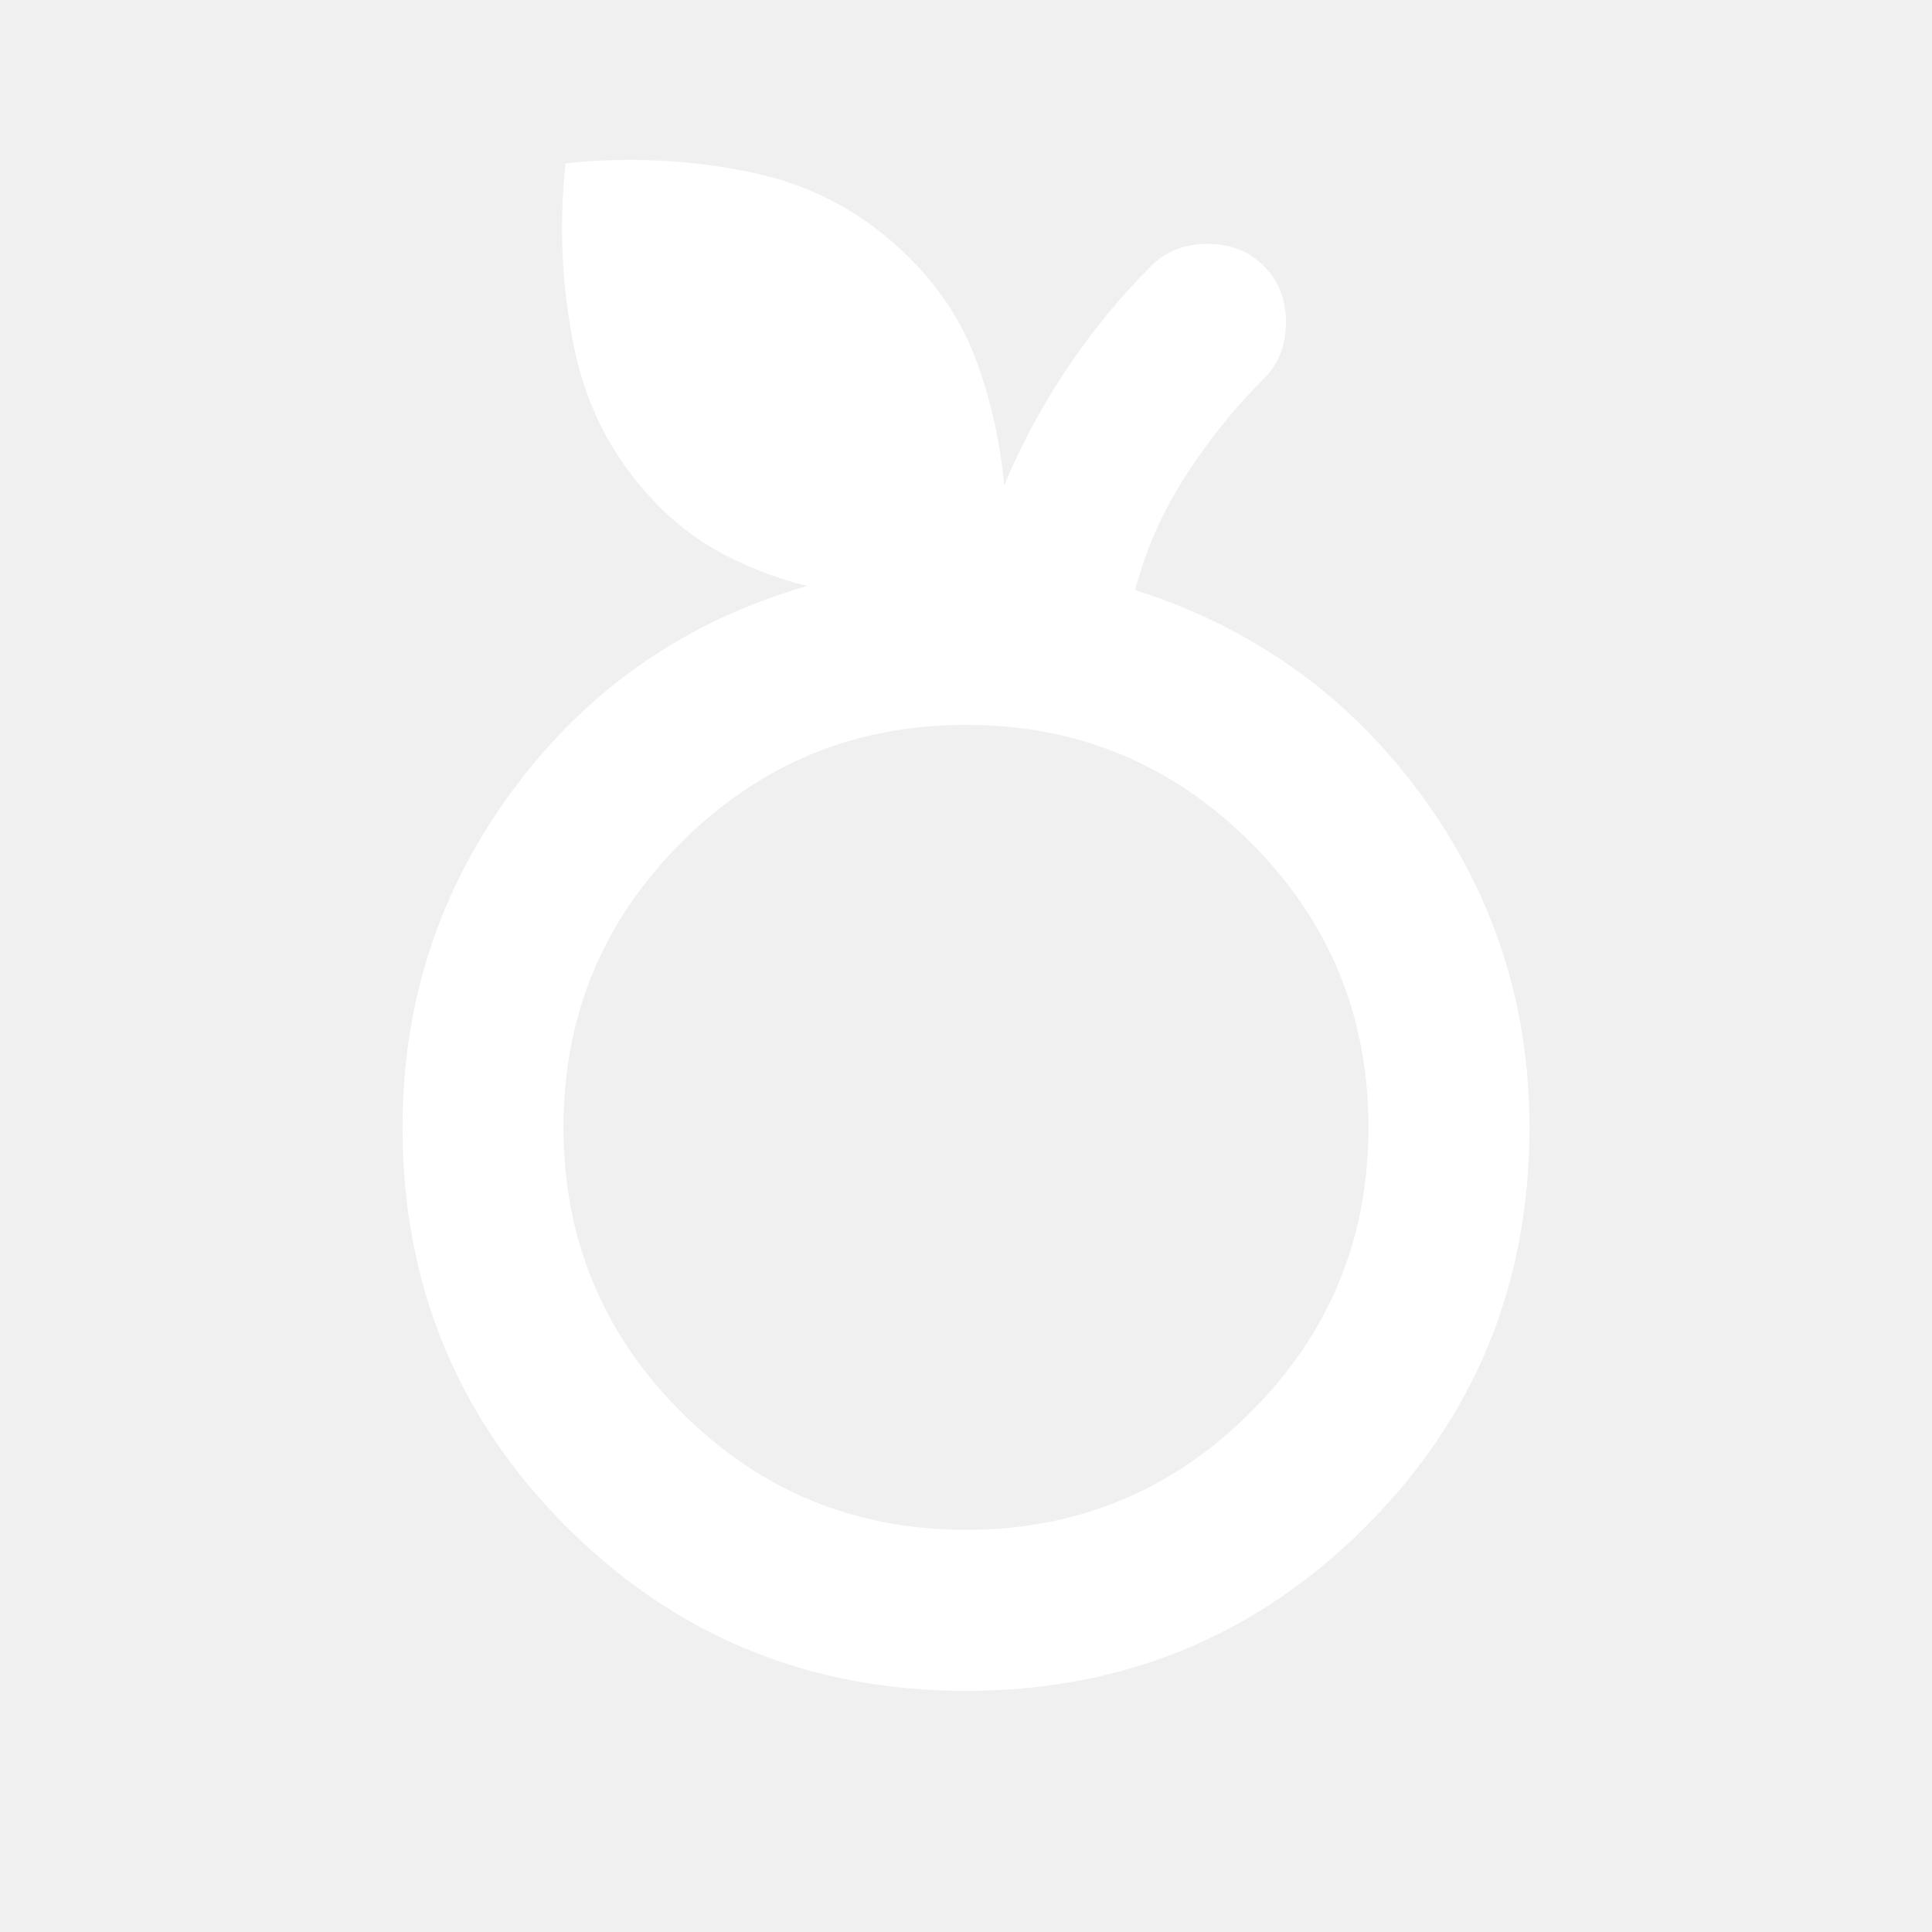
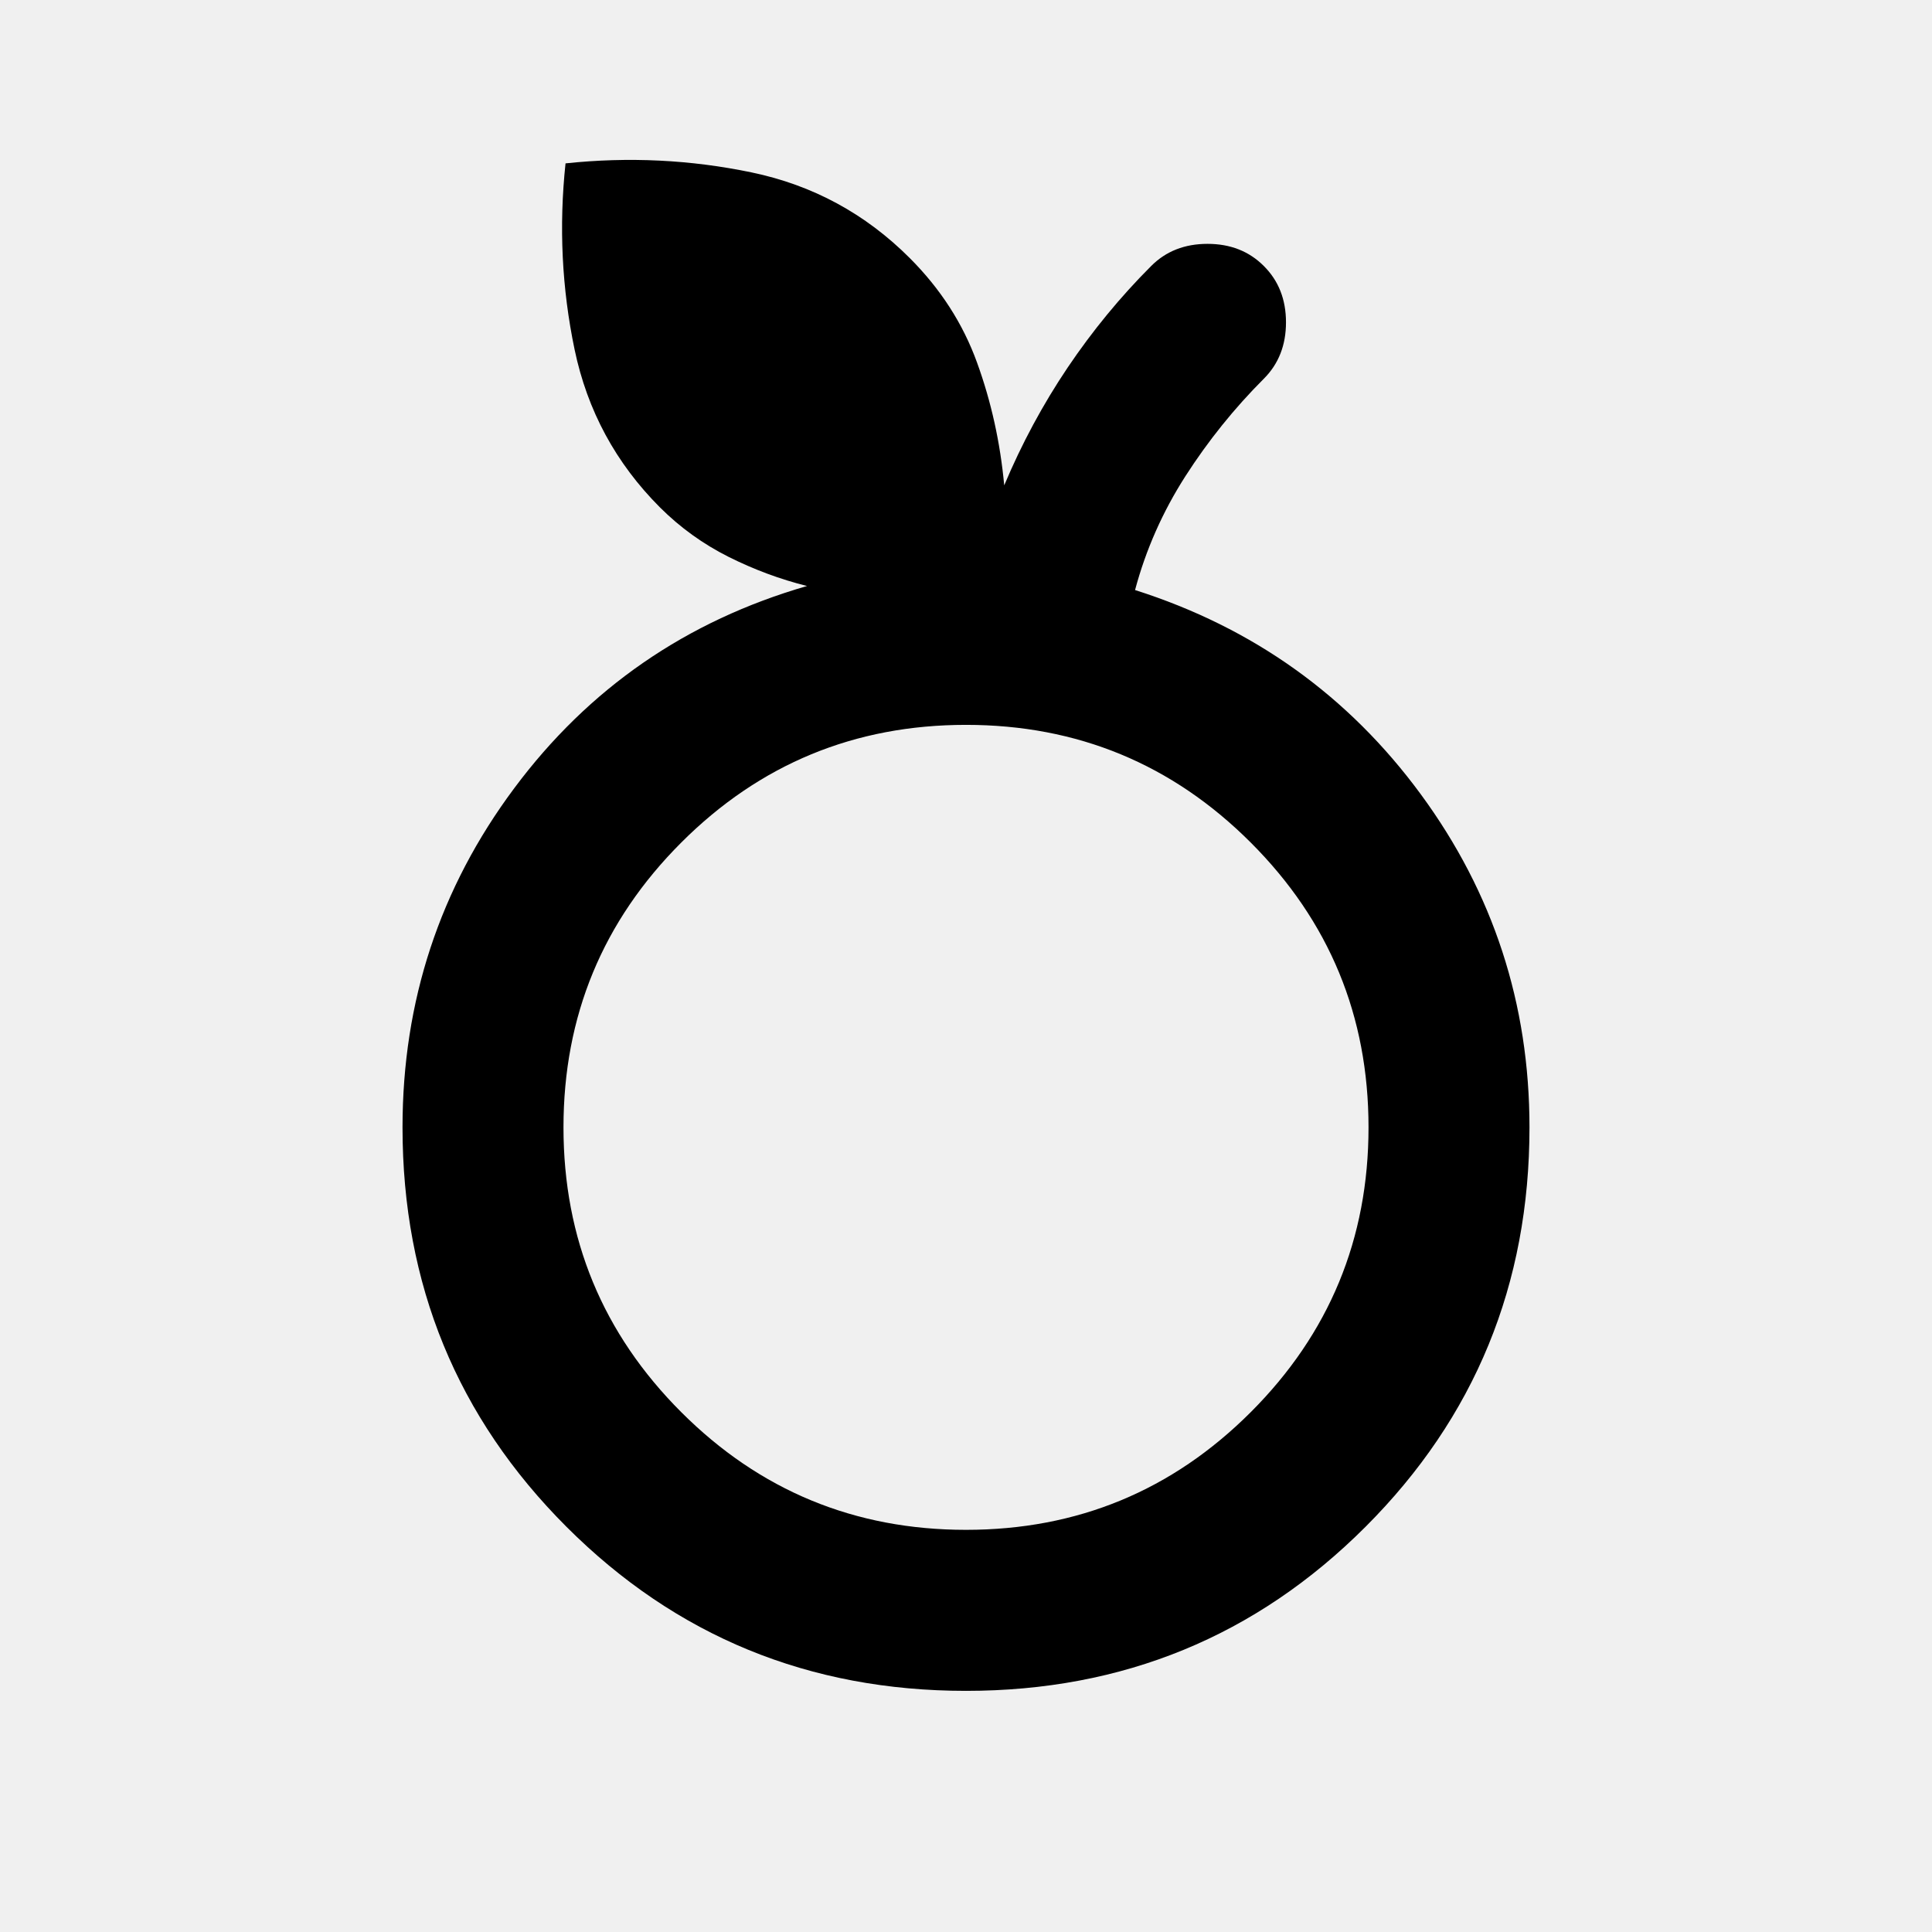
<svg xmlns="http://www.w3.org/2000/svg" width="32" height="32" viewBox="0 0 32 32" fill="none">
-   <g id="nutrition">
-     <mask id="mask0_1961_352" style="mask-type:alpha" maskUnits="userSpaceOnUse" x="0" y="0" width="32" height="32">
-       <rect id="Bounding box" width="32" height="32" fill="#D9D9D9" />
-     </mask>
-     <g mask="url(#mask0_1961_352)">
-       <path id="nutrition_2" d="M16 28.006C13.4 28.006 11.194 27.1 9.383 25.289C7.572 23.478 6.667 21.273 6.667 18.673C6.667 16.584 7.283 14.711 8.517 13.056C9.75 11.4 11.367 10.284 13.367 9.706C12.922 9.595 12.489 9.434 12.066 9.223C11.644 9.011 11.267 8.739 10.933 8.406C10.2 7.673 9.728 6.8 9.517 5.789C9.305 4.778 9.255 3.75 9.367 2.706C10.411 2.595 11.439 2.645 12.45 2.856C13.461 3.067 14.333 3.539 15.066 4.273C15.578 4.784 15.95 5.361 16.183 6.006C16.416 6.65 16.567 7.328 16.633 8.039C16.922 7.35 17.272 6.7 17.683 6.089C18.094 5.478 18.555 4.917 19.067 4.406C19.311 4.161 19.622 4.039 20 4.039C20.378 4.039 20.689 4.161 20.933 4.406C21.178 4.65 21.3 4.961 21.3 5.339C21.3 5.717 21.178 6.028 20.933 6.273C20.444 6.761 20.011 7.3 19.633 7.889C19.255 8.478 18.978 9.106 18.8 9.773C20.755 10.395 22.333 11.523 23.533 13.156C24.733 14.789 25.333 16.628 25.333 18.673C25.333 21.273 24.428 23.478 22.616 25.289C20.805 27.1 18.6 28.006 16 28.006ZM16 25.339C17.844 25.339 19.416 24.689 20.716 23.389C22.017 22.089 22.666 20.517 22.666 18.673C22.666 16.828 22.017 15.256 20.716 13.956C19.416 12.656 17.844 12.006 16 12.006C14.155 12.006 12.583 12.656 11.283 13.956C9.983 15.256 9.333 16.828 9.333 18.673C9.333 20.517 9.983 22.089 11.283 23.389C12.583 24.689 14.155 25.339 16 25.339Z" fill="white" />
-     </g>
+   <mask id="mask0_1961_352" style="mask-type:alpha" maskUnits="userSpaceOnUse" x="0" y="0" width="32" height="32">
+     <rect width="32" height="32" fill="#D9D9D9" />
+   </mask>
+   <g mask="url(#mask0_1961_352)">
+     <path d="M16 28.006C13.4 28.006 11.194 27.1 9.383 25.289C7.572 23.478 6.667 21.273 6.667 18.673C6.667 16.584 7.283 14.711 8.517 13.056C9.75 11.4 11.367 10.284 13.367 9.706C12.922 9.595 12.489 9.434 12.067 9.223C11.645 9.011 11.267 8.739 10.933 8.406C10.2 7.673 9.728 6.8 9.517 5.789C9.306 4.778 9.256 3.75 9.367 2.706C10.411 2.595 11.439 2.645 12.45 2.856C13.461 3.067 14.333 3.539 15.067 4.273C15.578 4.784 15.95 5.361 16.183 6.006C16.417 6.65 16.567 7.328 16.633 8.039C16.922 7.35 17.272 6.7 17.683 6.089C18.095 5.478 18.556 4.917 19.067 4.406C19.311 4.161 19.622 4.039 20 4.039C20.378 4.039 20.689 4.161 20.933 4.406C21.178 4.65 21.3 4.961 21.3 5.339C21.3 5.717 21.178 6.028 20.933 6.273C20.445 6.761 20.011 7.3 19.633 7.889C19.256 8.478 18.978 9.106 18.8 9.773C20.756 10.395 22.333 11.523 23.533 13.156C24.733 14.789 25.333 16.628 25.333 18.673C25.333 21.273 24.428 23.478 22.617 25.289C20.806 27.1 18.6 28.006 16 28.006ZM16 25.339C17.845 25.339 19.417 24.689 20.717 23.389C22.017 22.089 22.667 20.517 22.667 18.673C22.667 16.828 22.017 15.256 20.717 13.956C19.417 12.656 17.845 12.006 16 12.006C14.156 12.006 12.583 12.656 11.283 13.956C9.983 15.256 9.333 16.828 9.333 18.673C9.333 20.517 9.983 22.089 11.283 23.389C12.583 24.689 14.156 25.339 16 25.339Z" fill="black" />
  </g>
</svg>
